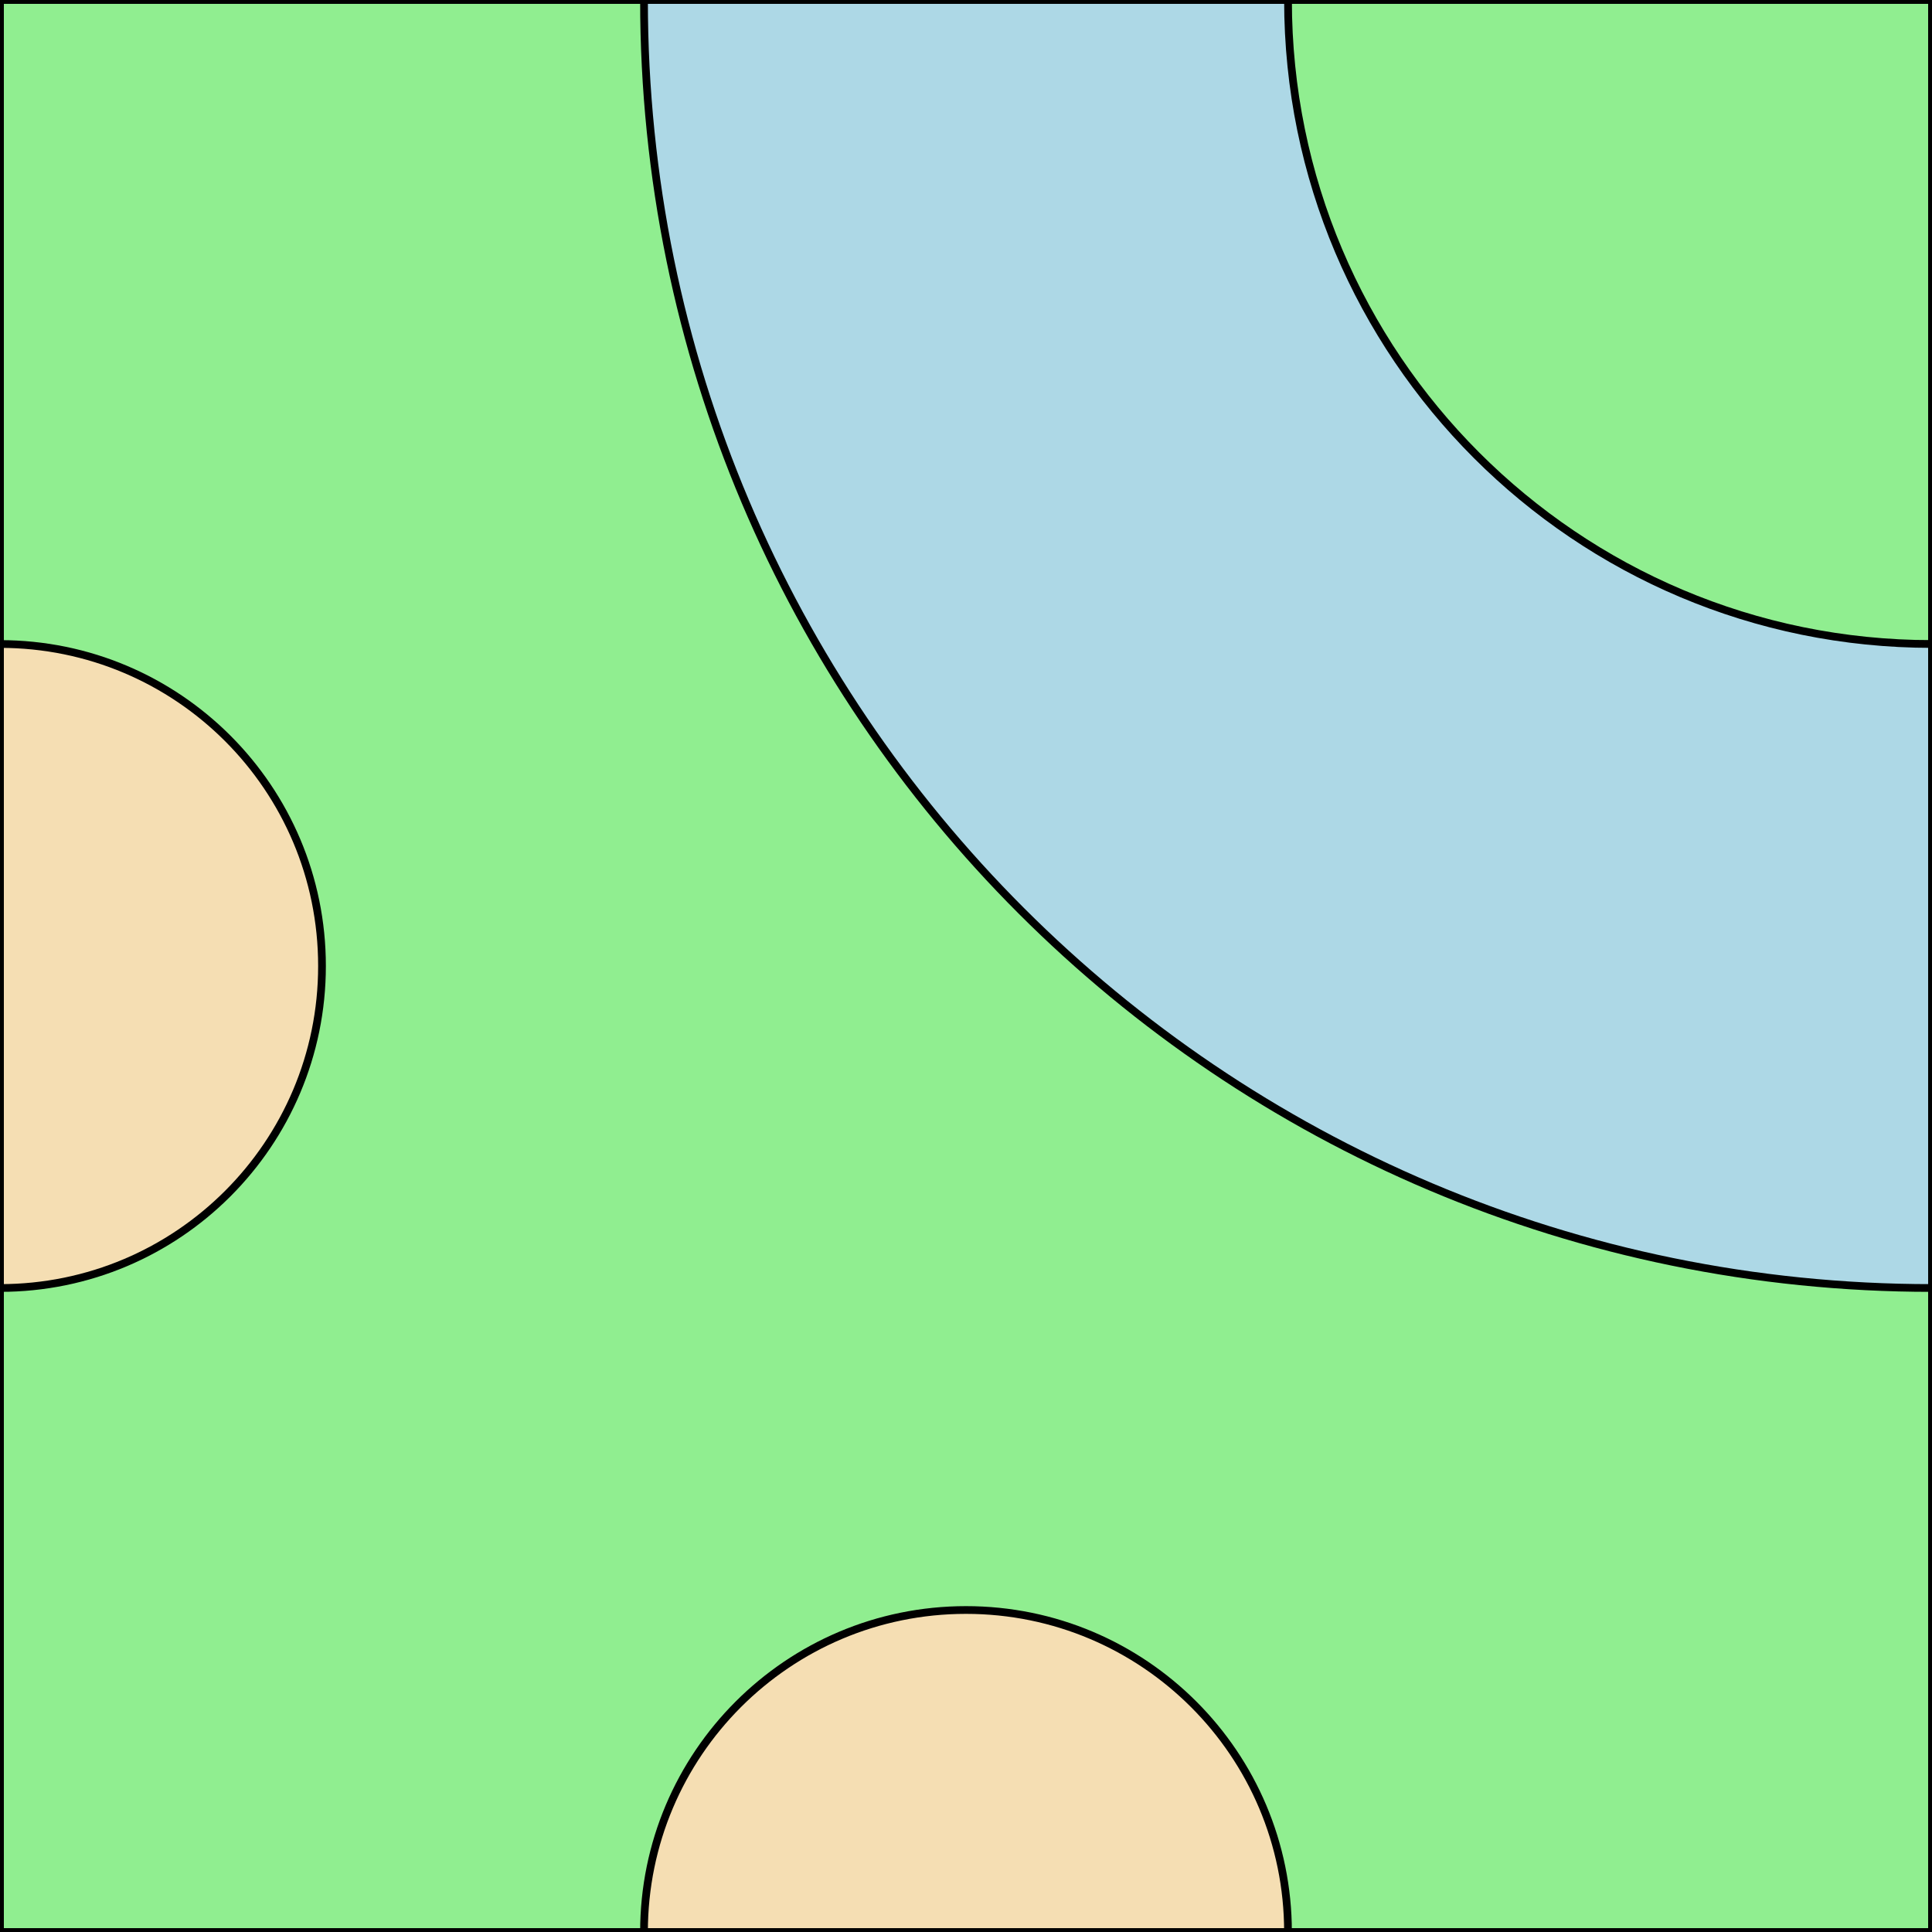
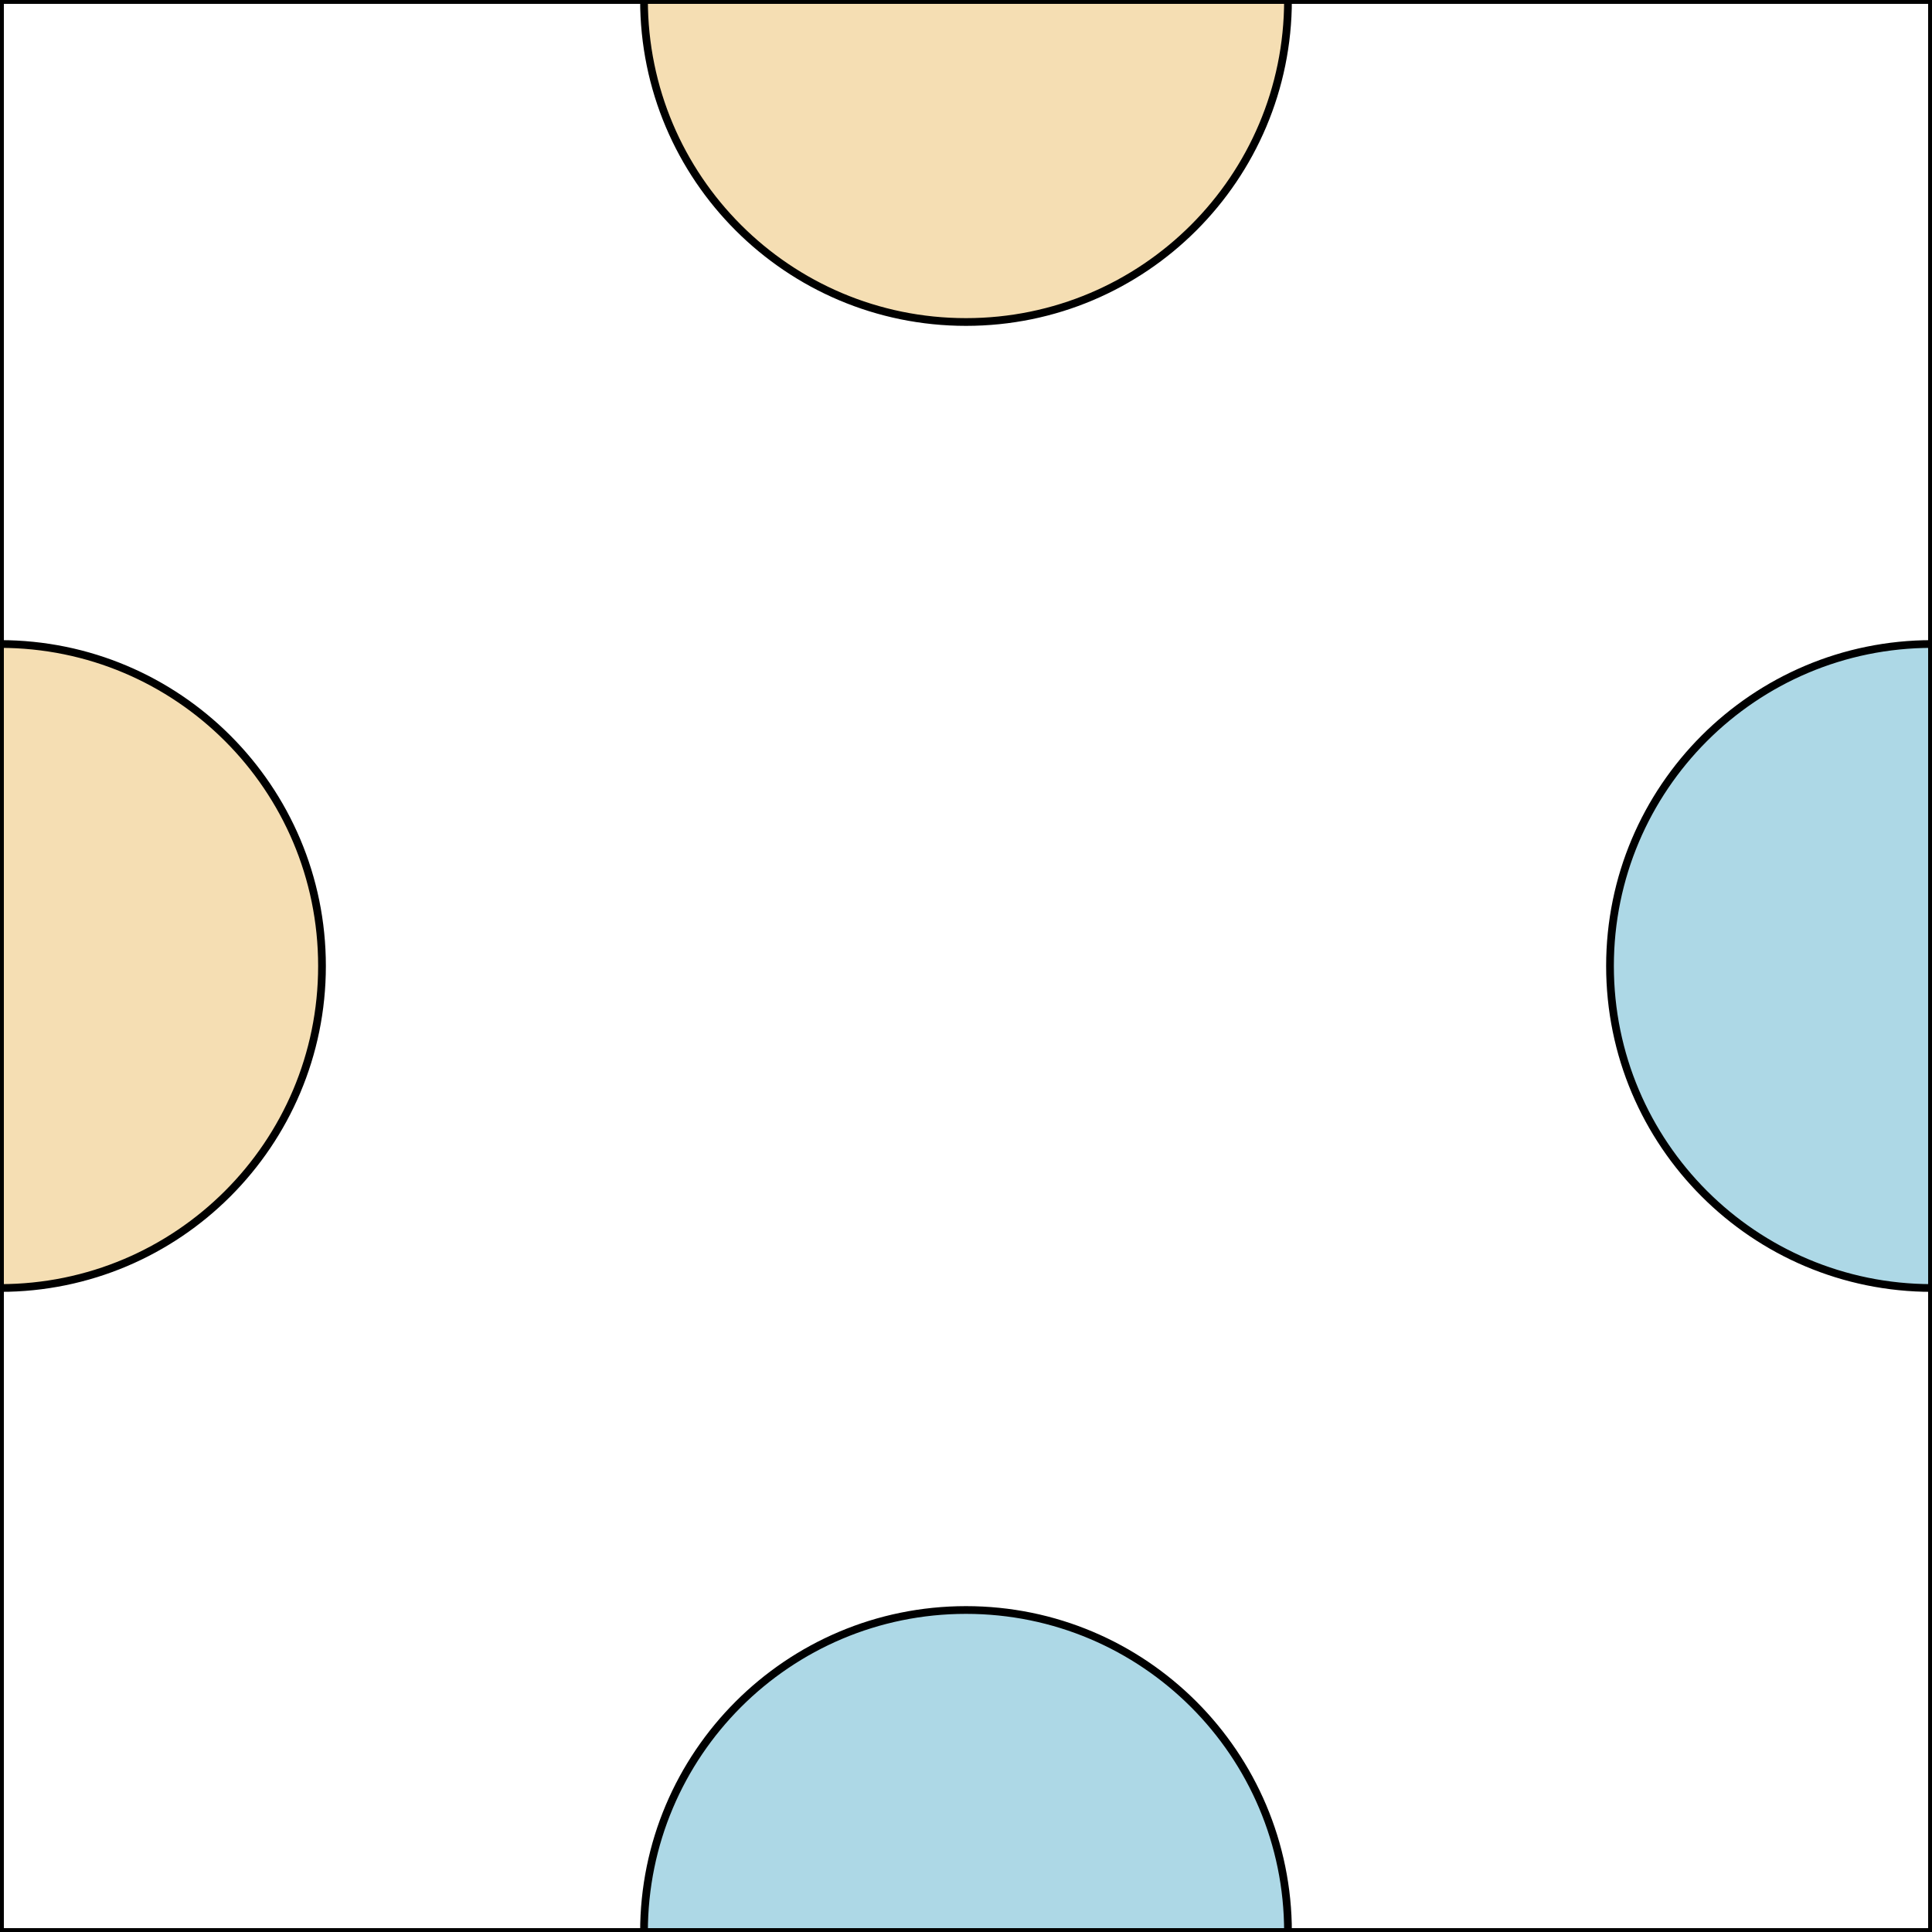
<svg xmlns="http://www.w3.org/2000/svg" height="600" stroke-opacity="1" viewBox="0 0 600 600" font-size="1" width="600" stroke="rgb(0,0,0)" version="1.1">
  <defs />
-   <g stroke-linejoin="miter" stroke-opacity="1.0" fill-opacity="1.0" stroke="rgb(0,0,0)" stroke-width="2.4" fill="rgb(144,238,144)" stroke-linecap="butt" stroke-miterlimit="10.0">
-     <path d="M 0,600 l 600,0 l 0,-600 l -600,-0 Z" />
+   <g stroke-linejoin="miter" stroke-opacity="1.0" fill-opacity="0.0" stroke="rgb(0,0,0)" stroke-width="2.4" fill="rgb(0,0,0)" stroke-linecap="butt" stroke-miterlimit="10.0">
+     <path d="M 600,0 l -600,0 l -0,600 l 600,0 Z" />
+   </g>
+   <g stroke-linejoin="miter" stroke-opacity="1.0" fill-opacity="1.0" stroke="rgb(0,0,0)" stroke-width="2.4" fill="rgb(173,216,230)" stroke-linecap="butt" stroke-miterlimit="10.0">
+     <path d="M 600,300 l 0,-100 c -55.228,-0 -100,44.772 -100 100c -0,55.228 44.772,100 100 100Z" />
  </g>
  <g stroke-linejoin="miter" stroke-opacity="1.0" fill-opacity="1.0" stroke="rgb(0,0,0)" stroke-width="2.4" fill="rgb(245,222,179)" stroke-linecap="butt" stroke-miterlimit="10.0">
+     <path d="M 300,0 l -100,-0 c -0,55.228 44.772,100 100 100c 55.228,0 100,-44.772 100 -100Z" />
+   </g>
+   <g stroke-linejoin="miter" stroke-opacity="1.0" fill-opacity="1.0" stroke="rgb(0,0,0)" stroke-width="2.4" fill="rgb(173,216,230)" stroke-linecap="butt" stroke-miterlimit="10.0">
    <path d="M 300,600 l 100,0 c 0,-55.228 -44.772,-100 -100 -100c -55.228,-0 -100,44.772 -100 100Z" />
  </g>
  <g stroke-linejoin="miter" stroke-opacity="1.0" fill-opacity="1.0" stroke="rgb(0,0,0)" stroke-width="2.4" fill="rgb(245,222,179)" stroke-linecap="butt" stroke-miterlimit="10.0">
    <path d="M 0,300 l -0,100 c 55.228,0 100,-44.772 100 -100c 0,-55.228 -44.772,-100 -100 -100Z" />
  </g>
-   <g stroke-linejoin="miter" stroke-opacity="1.0" fill-opacity="1.0" stroke="rgb(0,0,0)" stroke-width="2.4" fill="rgb(173,216,230)" stroke-linecap="butt" stroke-miterlimit="10.0">
-     <path d="M 400,0 l -200,-0 c -0,220.914 179.086,400 400 400l 0,-200 c -110.457,-0 -200,-89.543 -200 -200Z" />
-   </g>
</svg>
